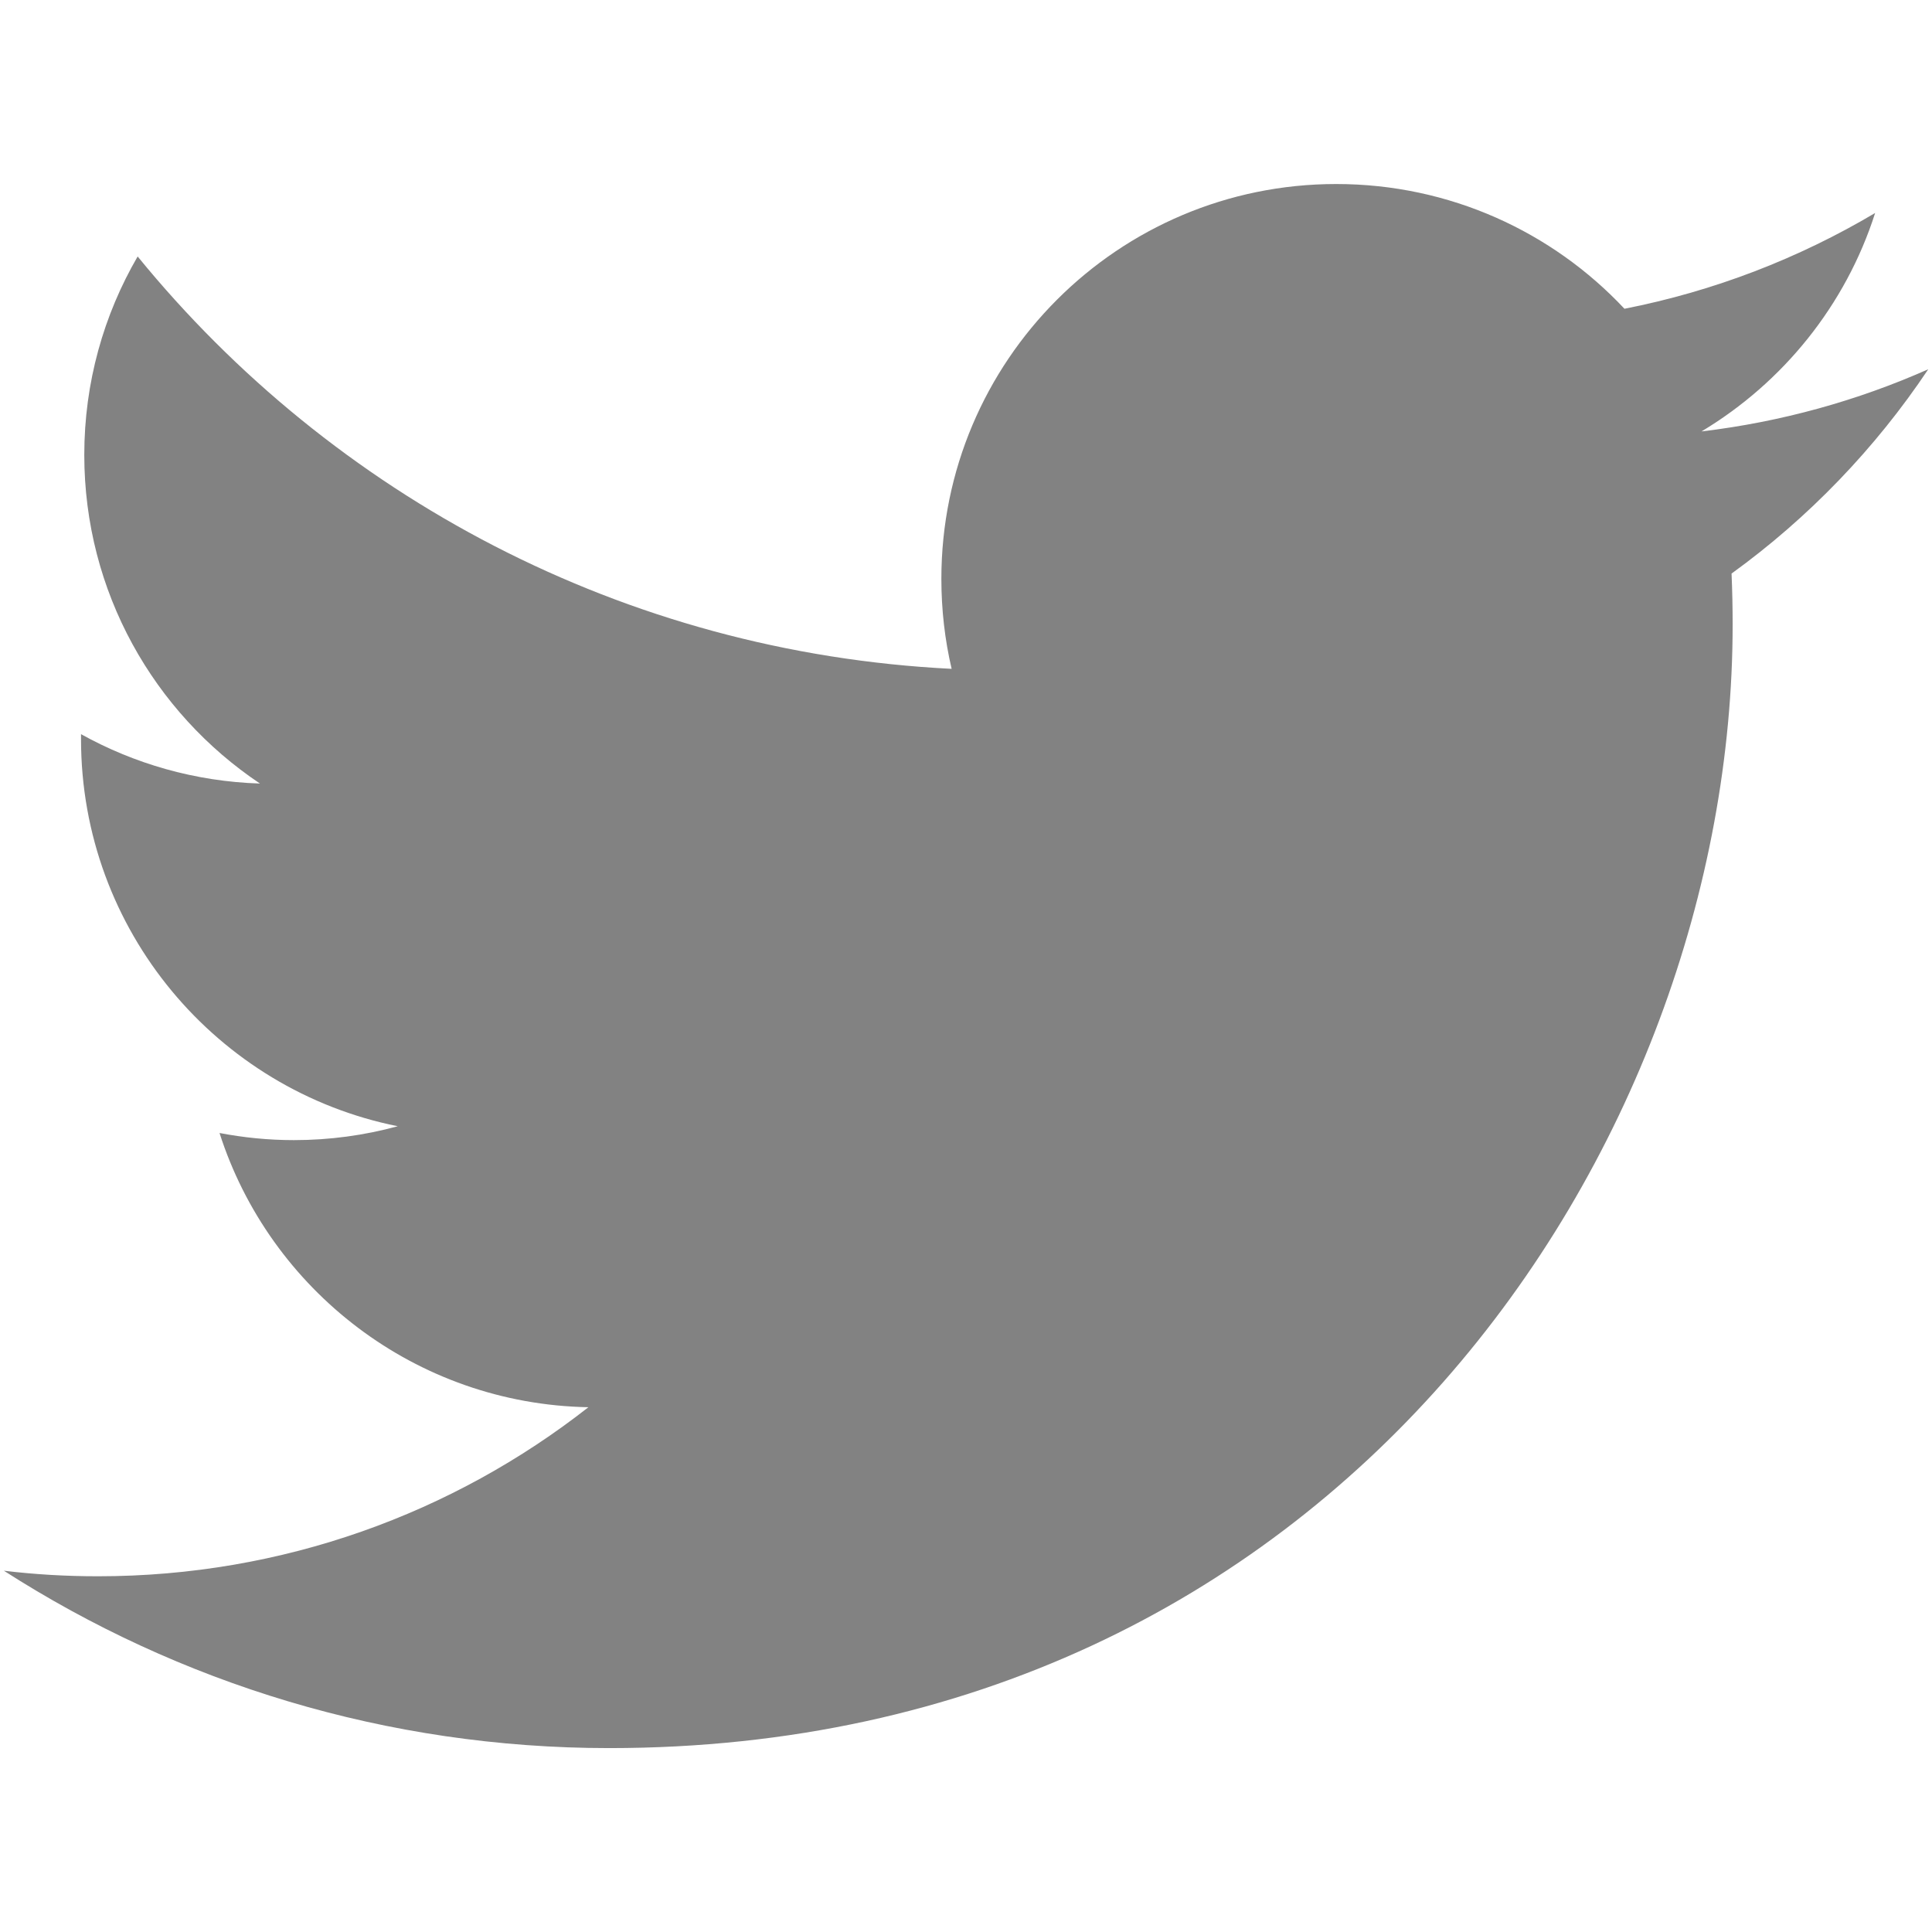
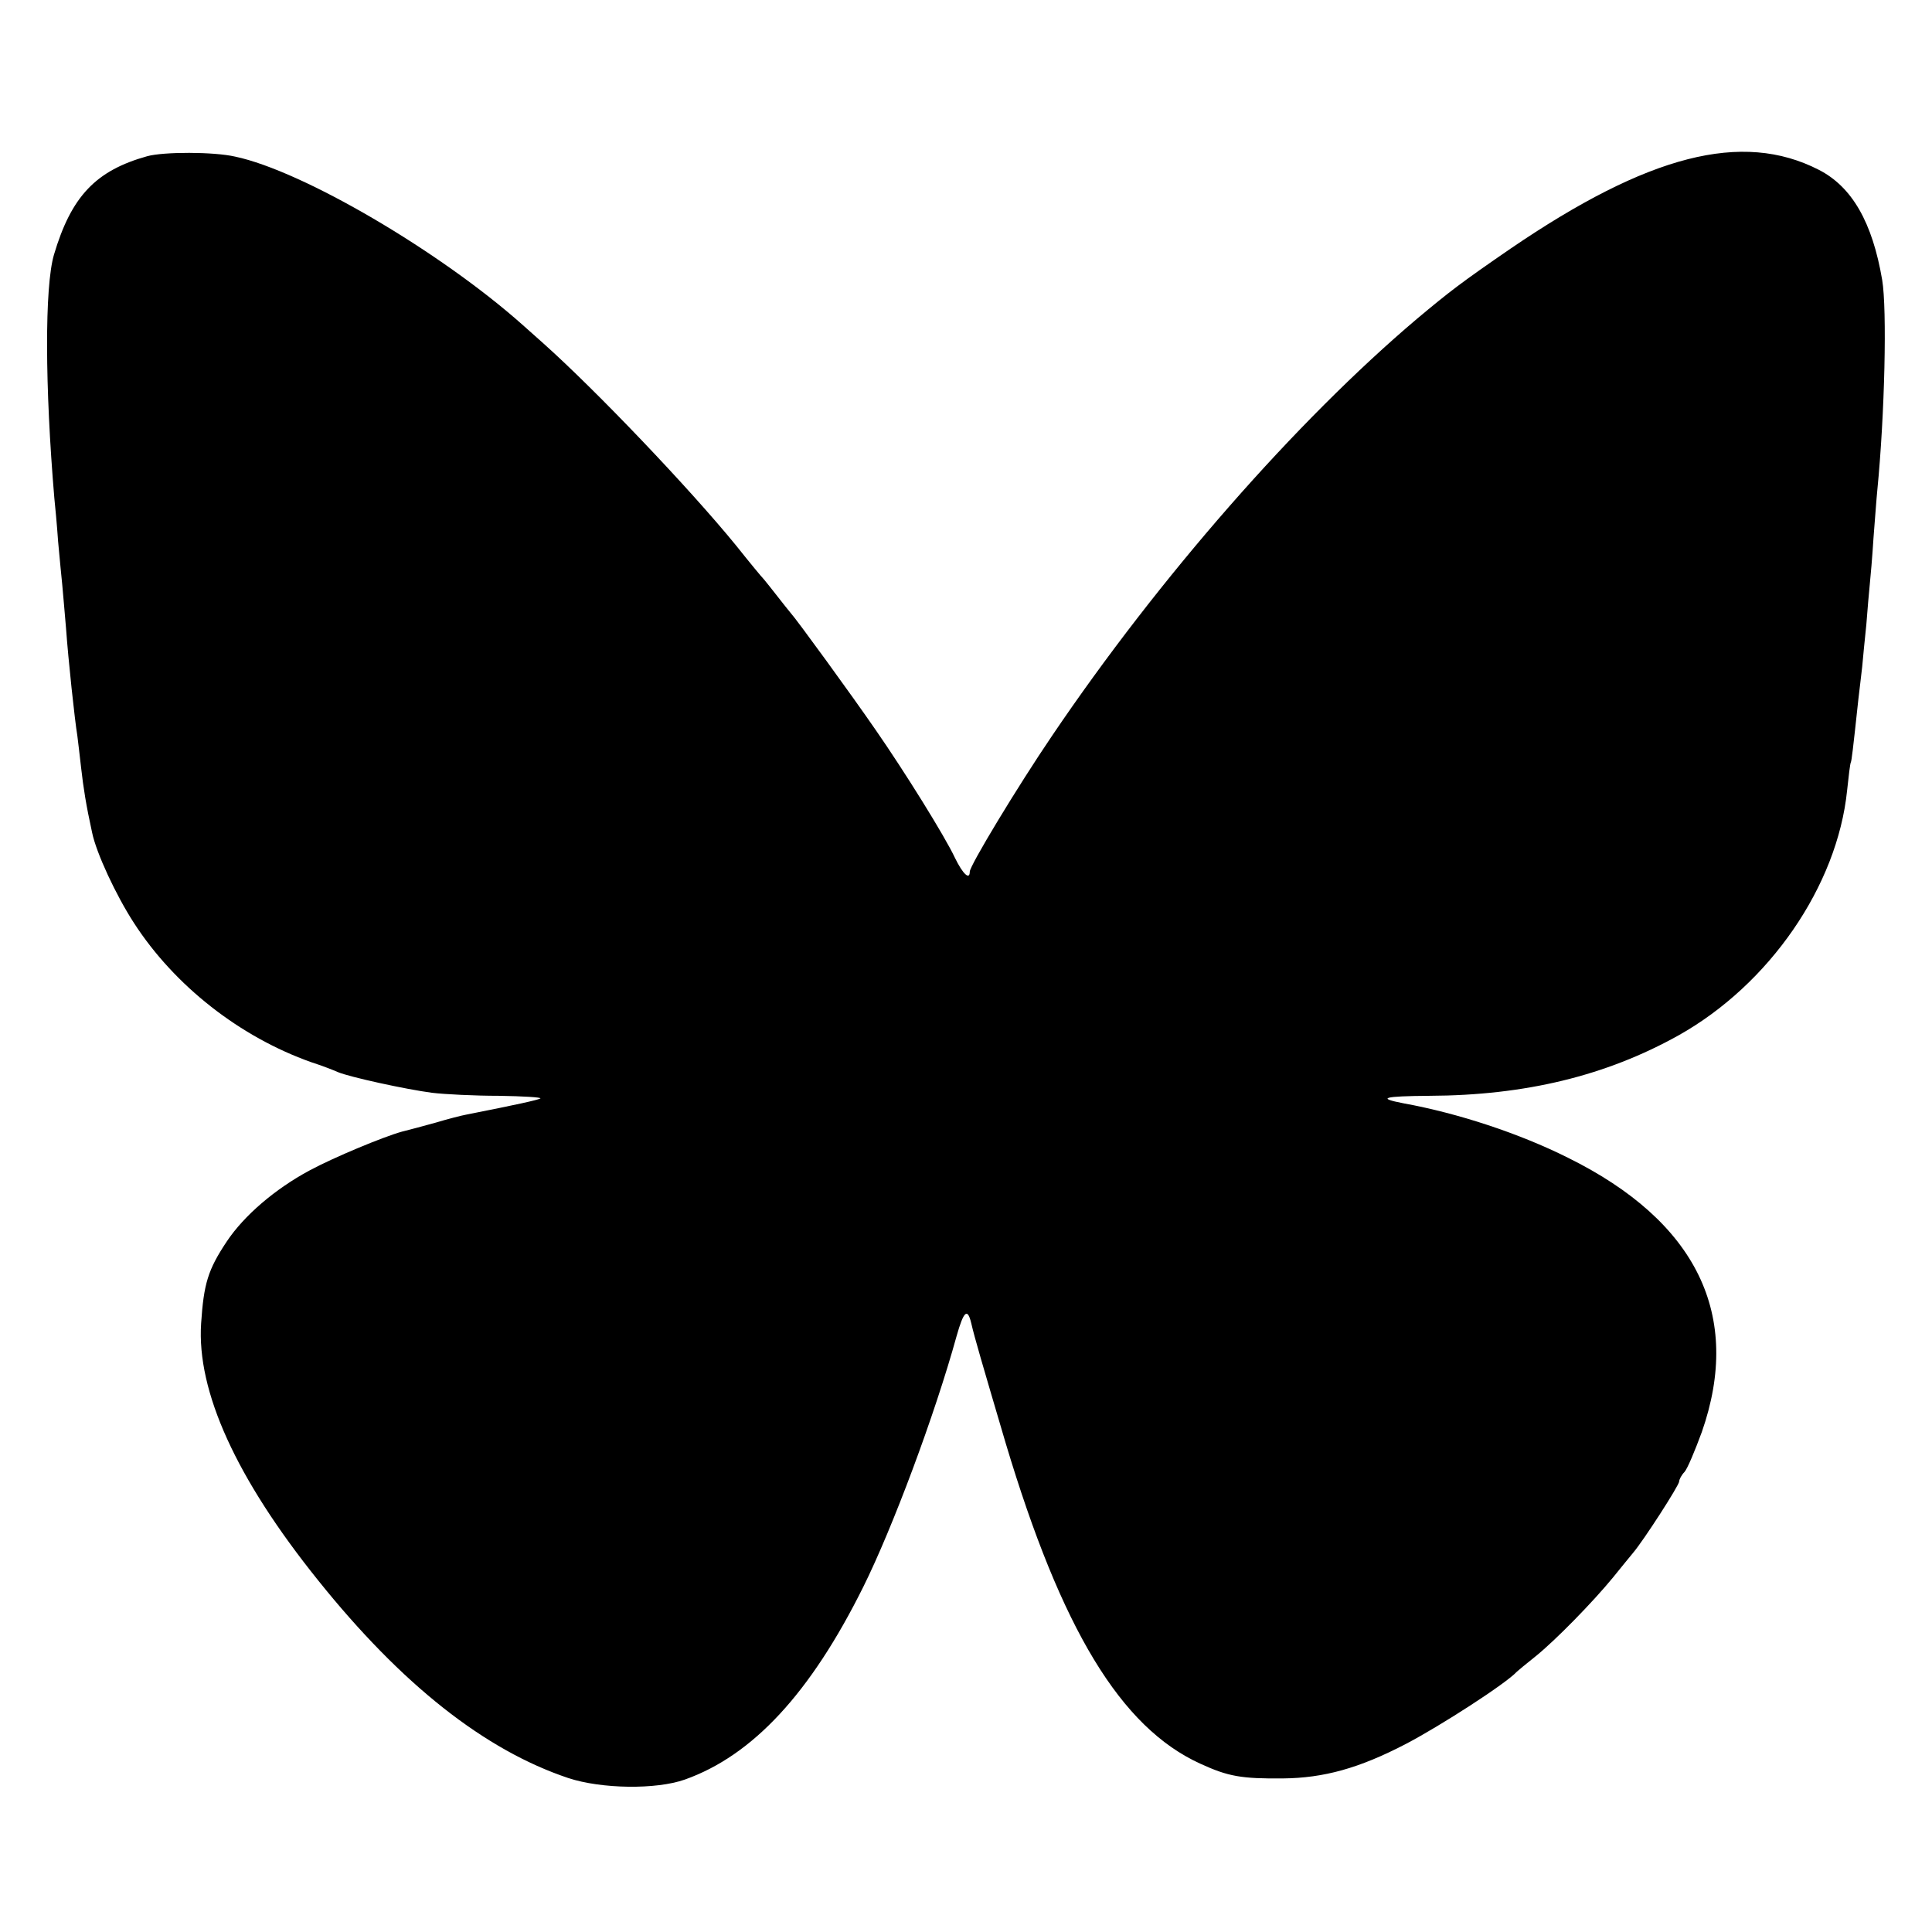
- <svg viewBox="0 0 16 16" width="16px" height="16px">
-   <path fill="#828282" d="M15.969,3.058c-0.586,0.26-1.217,0.436-1.878,0.515c0.675-0.405,1.194-1.045,1.438-1.809c-0.632,0.375-1.332,0.647-2.076,0.793c-0.596-0.636-1.446-1.033-2.387-1.033c-1.806,0-3.27,1.464-3.27,3.27 c0,0.256,0.029,0.506,0.085,0.745C5.163,5.404,2.753,4.102,1.14,2.124C0.859,2.607,0.698,3.168,0.698,3.767 c0,1.134,0.577,2.135,1.455,2.722C1.616,6.472,1.112,6.325,0.671,6.08c0,0.014,0,0.027,0,0.041c0,1.584,1.127,2.906,2.623,3.206 C3.02,9.402,2.731,9.442,2.433,9.442c-0.211,0-0.416-0.021-0.615-0.059c0.416,1.299,1.624,2.245,3.055,2.271 c-1.119,0.877-2.529,1.4-4.061,1.4c-0.264,0-0.524-0.015-0.78-0.046c1.447,0.928,3.166,1.469,5.013,1.469 c6.015,0,9.304-4.983,9.304-9.304c0-0.142-0.003-0.283-0.009-0.423C14.976,4.29,15.531,3.714,15.969,3.058z" />
+ <svg xmlns="http://www.w3.org/2000/svg" version="1.0" width="18px" height="18px" viewBox="0 0 512 512" preserveAspectRatio="xMidYMid meet">
+   <g transform="translate(0,512) scale(0.1,-0.1)" fill="#000000" stroke="none">
+     <path d="M390 4706 c-136 -38 -201 -106 -247 -261 -25 -85 -24 -350 1 -645 2 -19 7 -71 10 -115 4 -44 9 -96 11 -115 2 -19 6 -71 10 -115 6 -84 23 -243 30 -285 2 -14 6 -52 10 -85 6 -53 13 -98 29 -171 11 -54 63 -166 111 -240 108 -167 281 -302 470 -369 28 -9 59 -21 70 -26 30 -13 181 -46 250 -55 33 -4 113 -8 177 -8 64 -1 114 -4 110 -7 -6 -4 -65 -17 -197 -43 -11 -2 -47 -11 -80 -21 -33 -9 -73 -20 -90 -24 -50 -14 -180 -68 -245 -103 -91 -49 -173 -119 -219 -188 -50 -75 -61 -112 -68 -217 -12 -180 93 -411 310 -681 222 -277 442 -450 663 -524 88 -29 233 -31 309 -4 180 64 333 229 473 511 77 155 189 454 247 664 19 67 29 76 39 34 9 -39 27 -100 91 -317 148 -494 305 -754 516 -850 74 -34 109 -40 219 -39 108 1 202 27 325 91 92 48 267 161 295 192 3 3 25 21 50 41 52 42 151 143 205 209 20 25 44 54 53 65 28 33 122 179 122 189 0 5 6 17 14 25 8 9 28 57 46 106 108 309 -13 558 -355 727 -130 65 -292 118 -435 144 -73 14 -54 19 68 20 254 1 468 53 660 160 241 135 421 396 447 649 4 38 8 72 10 75 2 5 5 28 20 168 3 23 7 61 10 85 2 23 7 74 11 112 3 39 7 86 9 105 2 19 7 76 10 125 4 50 8 106 10 125 20 204 26 480 13 558 -26 153 -80 247 -168 292 -203 104 -452 40 -817 -209 -131 -90 -162 -114 -248 -186 -319 -270 -683 -685 -967 -1105 -91 -134 -218 -344 -218 -360 0 -23 -18 -7 -39 36 -27 58 -135 231 -210 339 -64 93 -211 295 -226 311 -5 6 -21 26 -35 44 -14 18 -30 38 -35 44 -6 6 -39 46 -74 90 -124 152 -370 410 -511 536 -19 17 -44 39 -55 49 -218 194 -582 408 -762 446 -57 13 -189 13 -233 1z" />
+   </g>
</svg>
